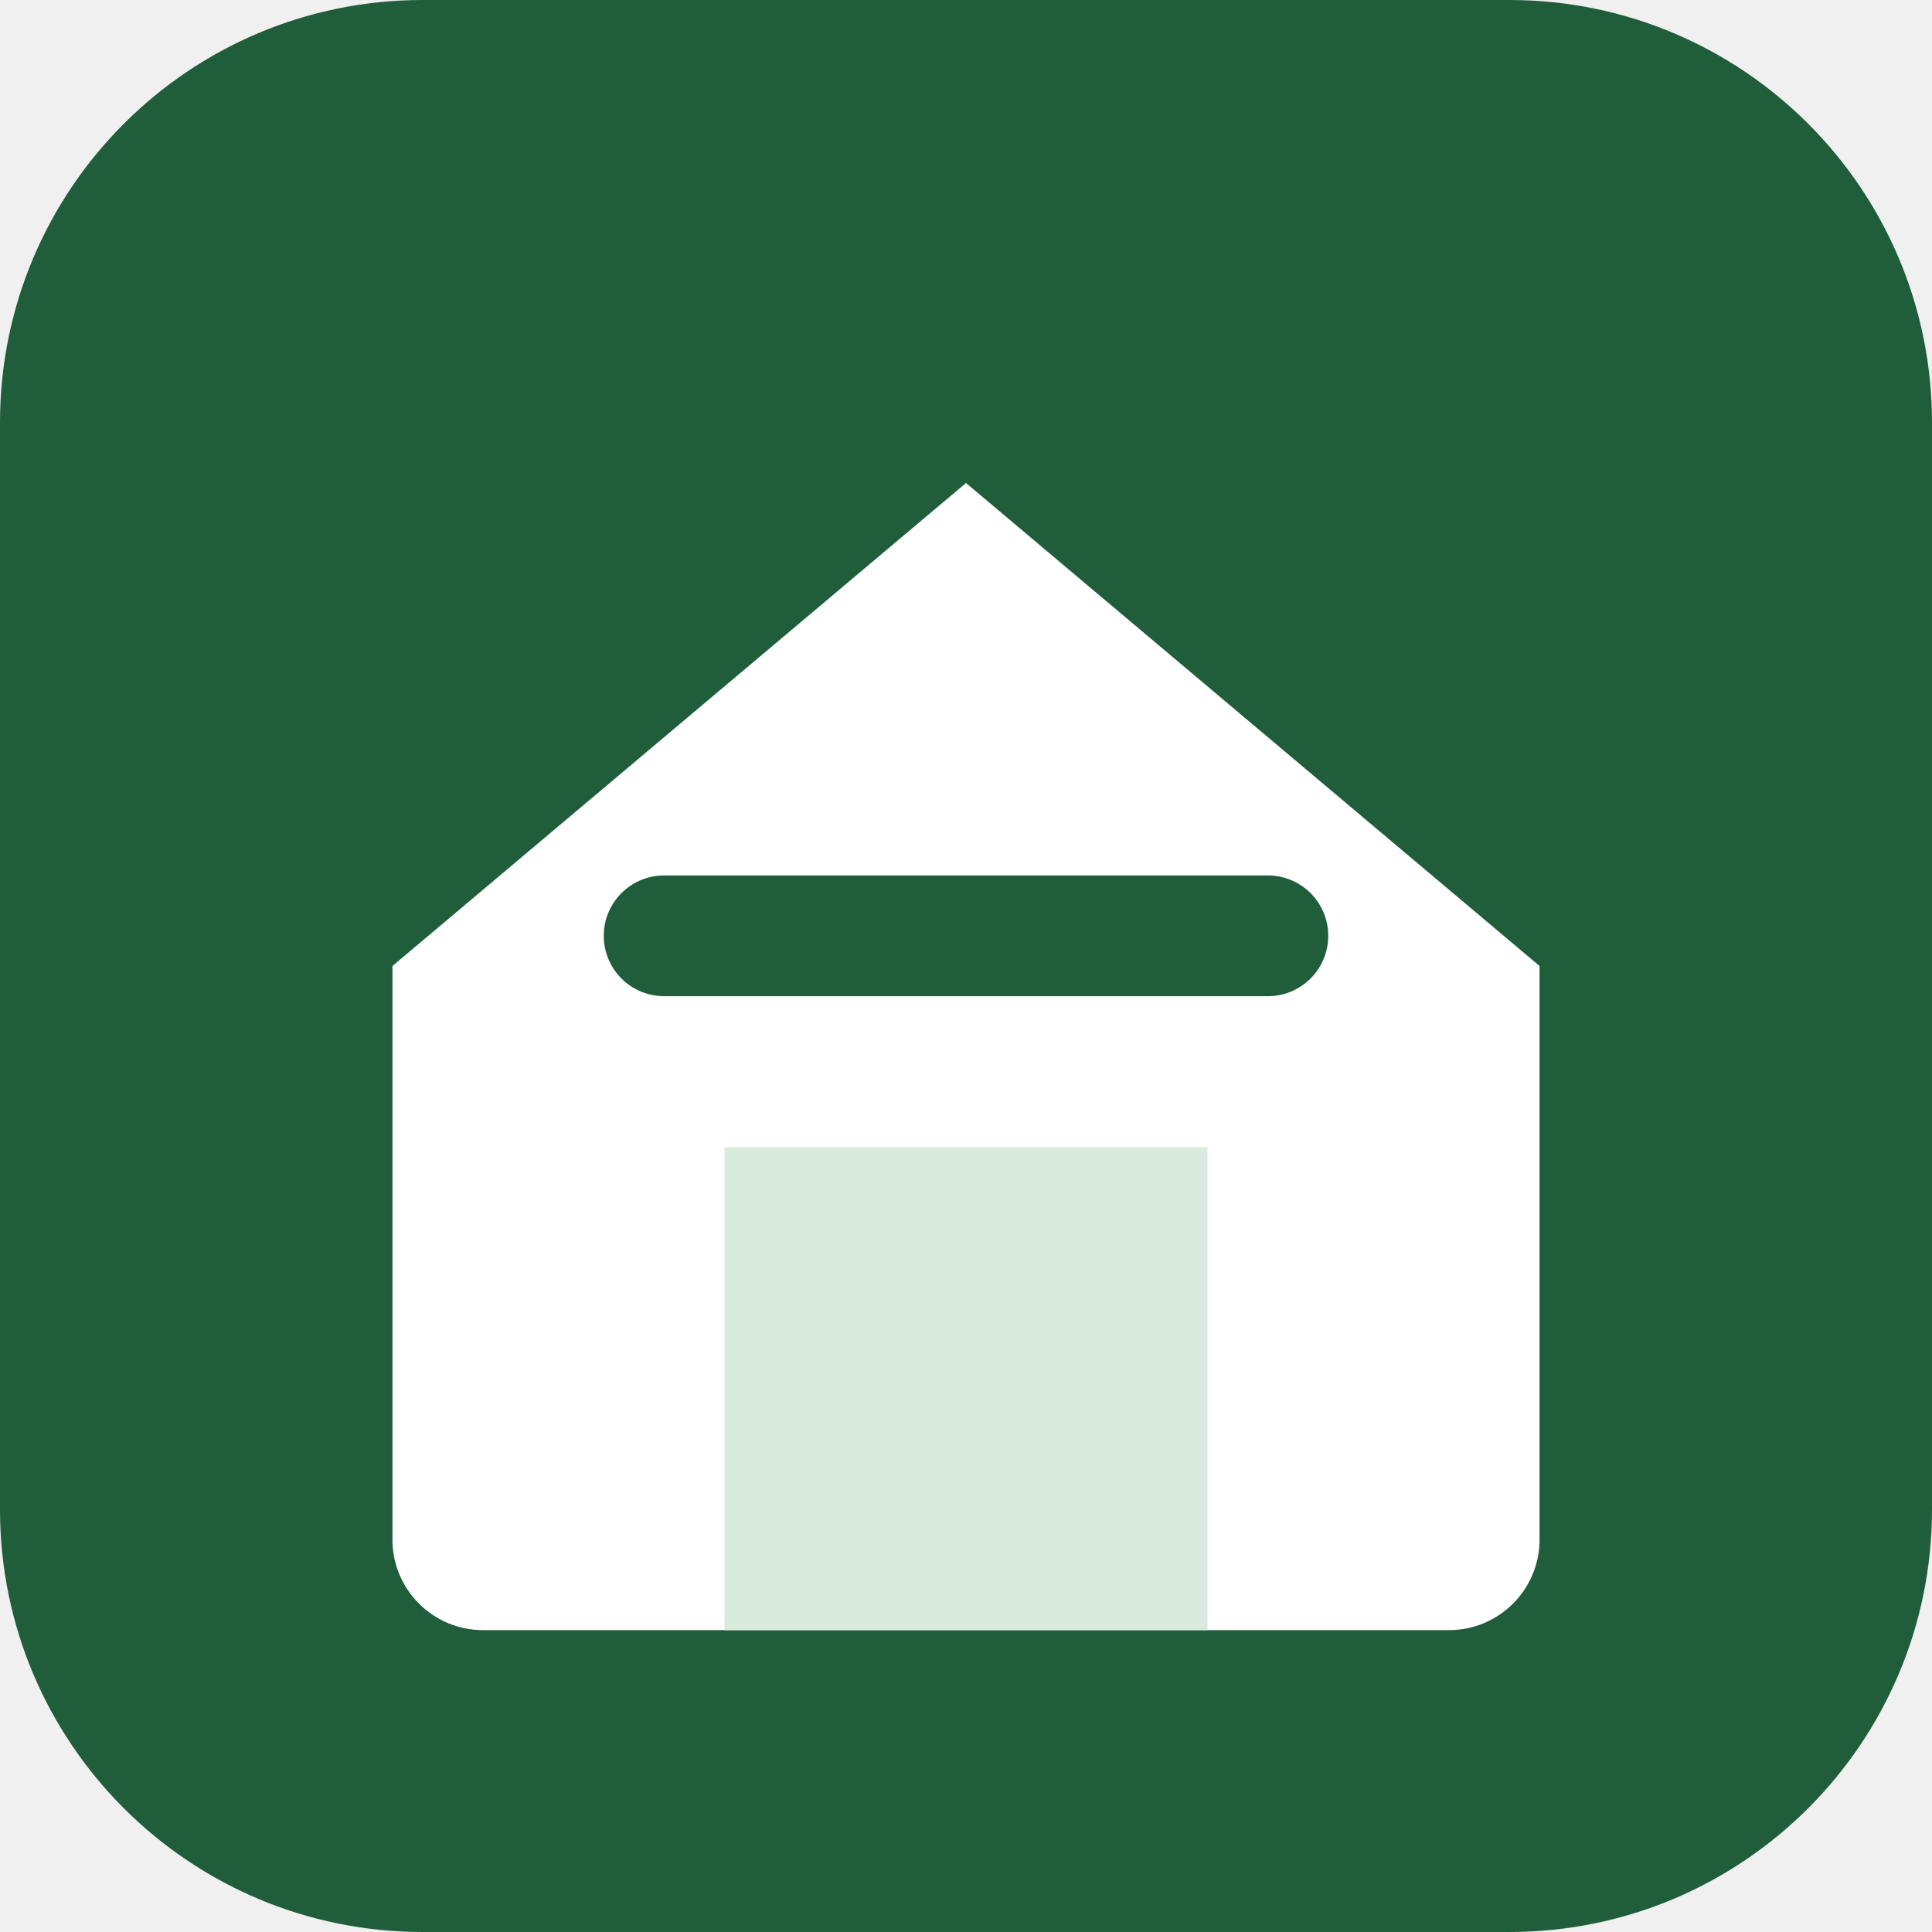
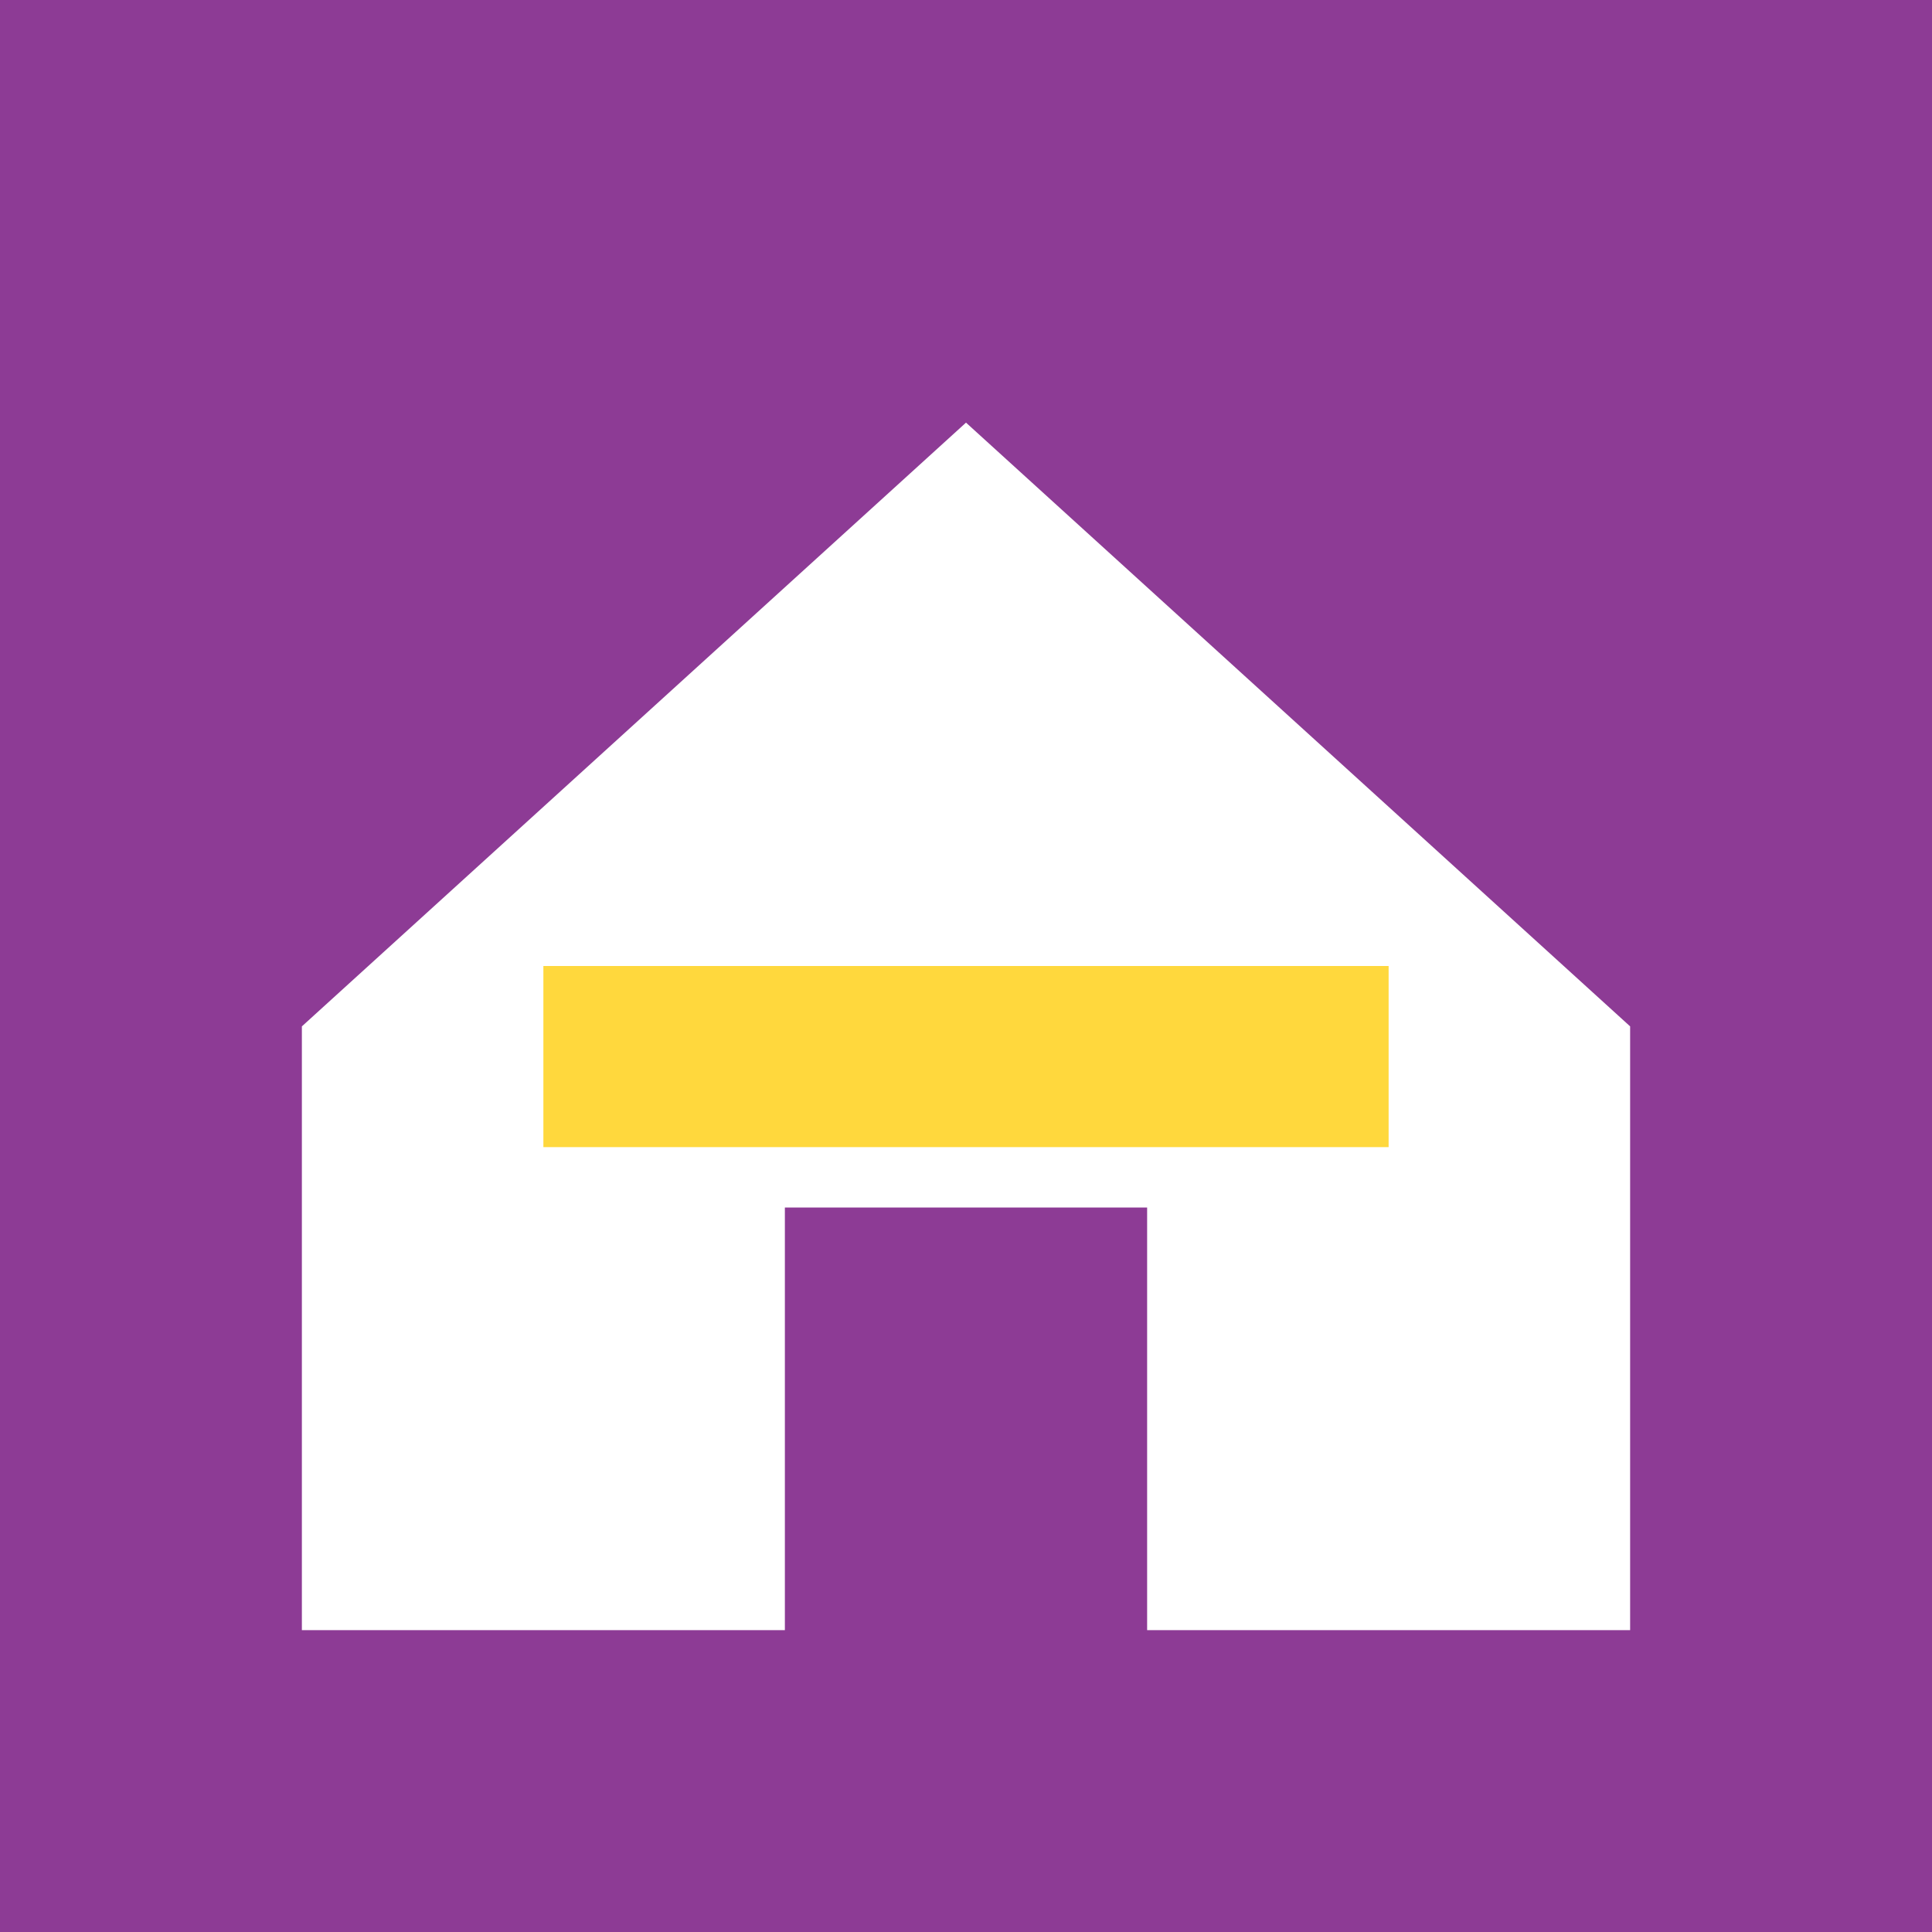
- <svg xmlns="http://www.w3.org/2000/svg" width="64" height="64" viewBox="0 0 64 64" role="img" aria-label="Gastgeber">
-   <rect width="64" height="64" rx="14" fill="#1f5d3b" />
-   <path d="M13 32 32 16l19 16v19a3 3 0 0 1-3 3H16a3 3 0 0 1-3-3V32Z" fill="#fff" />
-   <path d="M24 54V38h16v16" fill="#d9eadf" />
-   <path d="M22 31h20" stroke="#1f5d3b" stroke-width="4" stroke-linecap="round" />
+ <svg xmlns="http://www.w3.org/2000/svg" viewBox="0 0 64 64">
+   <rect width="64" height="64" fill="#8d3b95" />
+   <path d="M10 34 32 14l22 20v20H38V40H26v14H10z" fill="#fff" />
+   <path d="M18 32h28v6H18z" fill="#ffd83d" />
</svg>
